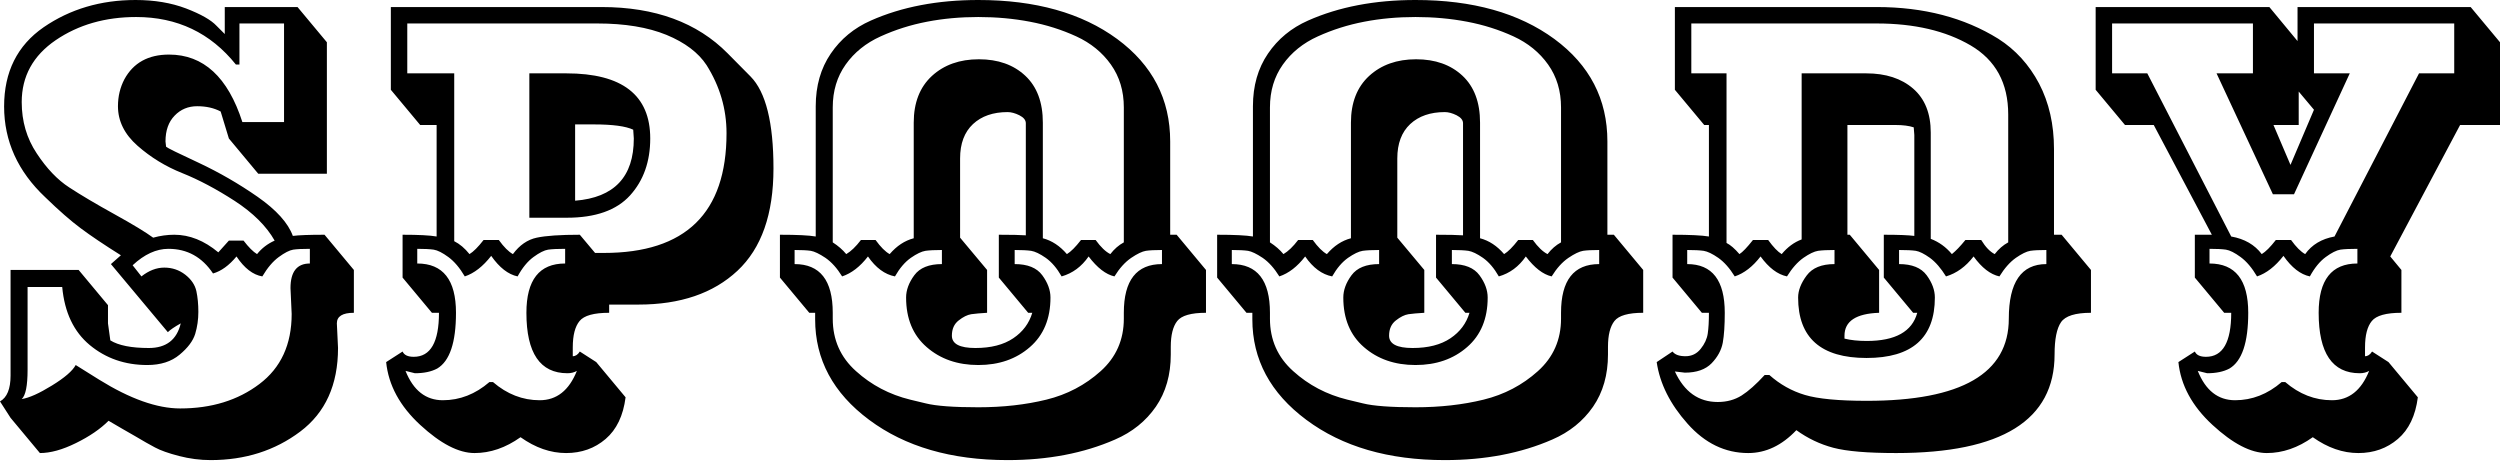
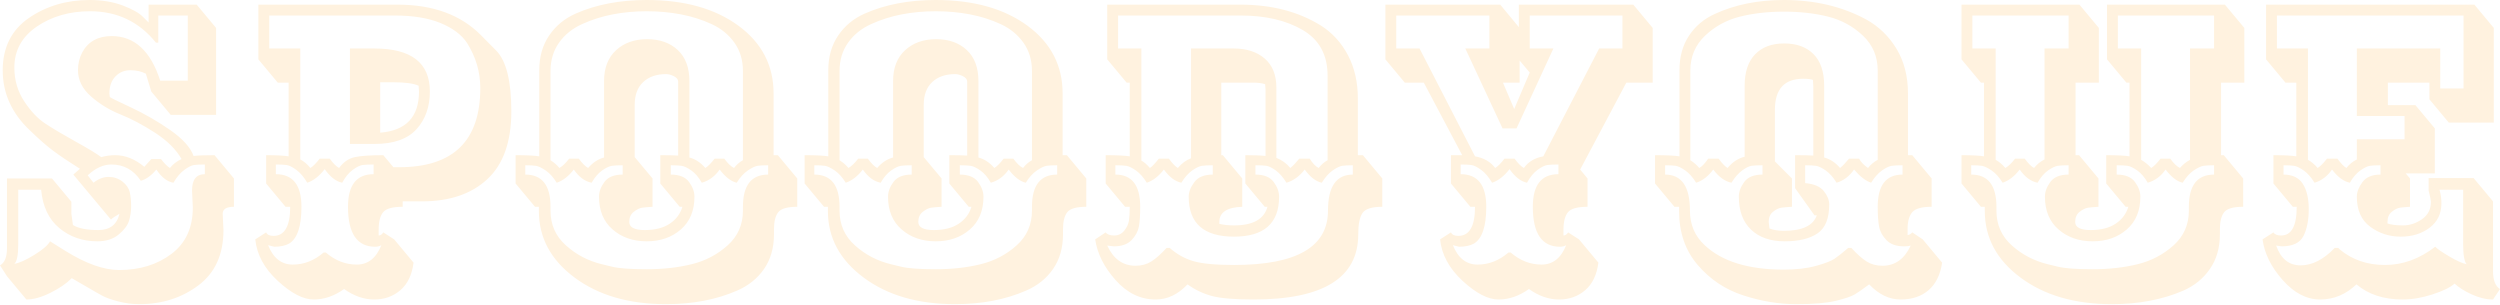
- <svg xmlns="http://www.w3.org/2000/svg" viewBox="0 11.6 213 39.2" data-asc="0.944" width="213" height="39.2">
+ <svg xmlns="http://www.w3.org/2000/svg" fill="#fff2df" viewBox="0 11.6 322.2 39.2" data-asc="0.944" width="322.2" height="39.2">
  <defs />
  <g>
    <g>
      <g transform="translate(0, 0)">
-         <path d="M28.70 39.15L28.80 41.25Q28.80 45.95 25.58 48.37Q22.35 50.80 17.95 50.80Q16.60 50.80 15.25 50.45Q13.90 50.10 13.20 49.72Q12.50 49.35 11.53 48.77Q10.55 48.20 10.45 48.15L9.25 47.45Q8.20 48.50 6.47 49.35Q4.75 50.20 3.40 50.20L0.90 47.20L0 45.80Q0.90 45.30 0.90 43.60L0.90 34.60L6.70 34.60L9.20 37.60L9.20 39.15L9.40 40.60Q10.45 41.25 12.68 41.25Q14.90 41.25 15.40 39.15Q14.60 39.60 14.30 39.90L9.45 34.10L10.30 33.35Q8.15 32.00 6.88 31.05Q5.60 30.10 3.85 28.40Q0.35 25.10 0.35 20.67Q0.35 16.25 3.72 13.92Q7.10 11.60 11.55 11.60Q13.95 11.60 15.85 12.32Q17.75 13.05 18.45 13.80L19.15 14.50L19.15 12.20L25.35 12.20L27.85 15.20L27.85 26.40L22.00 26.40L19.50 23.40L18.80 21.10Q17.95 20.65 16.80 20.65Q15.65 20.65 14.88 21.45Q14.10 22.25 14.10 23.65L14.15 24.10Q14.30 24.25 16.93 25.47Q19.55 26.70 21.95 28.37Q24.35 30.05 24.95 31.70Q25.70 31.60 27.65 31.60L30.15 34.60L30.15 38.25Q28.70 38.25 28.70 39.15M1.85 20.30Q1.85 22.75 3.13 24.67Q4.40 26.60 5.90 27.57Q7.40 28.55 9.75 29.85Q12.10 31.15 13.05 31.85Q13.95 31.60 14.85 31.60Q16.80 31.60 18.60 33.10L19.50 32.10L20.75 32.10Q21.40 32.95 21.90 33.25Q22.50 32.50 23.40 32.10Q22.35 30.25 20.00 28.72Q17.65 27.20 15.53 26.35Q13.40 25.50 11.72 24.02Q10.05 22.55 10.05 20.65Q10.05 19.40 10.60 18.35Q11.75 16.25 14.40 16.25Q18.80 16.25 20.65 22.00L24.20 22.00L24.20 13.60L20.40 13.60L20.40 17.10L20.10 17.10Q16.85 13.05 11.60 13.05Q7.65 13.05 4.75 15.02Q1.85 17.00 1.85 20.30M24.85 38.35L24.75 36.15Q24.75 34.05 26.40 34.05L26.40 32.80Q25.45 32.80 24.98 32.87Q24.50 32.95 23.75 33.50Q23.00 34.05 22.35 35.15Q21.15 34.95 20.15 33.45Q19.20 34.60 18.15 34.90Q16.75 32.80 14.35 32.80Q12.80 32.80 11.30 34.20L12.05 35.15Q13 34.40 14 34.40Q15.00 34.40 15.78 35.00Q16.55 35.60 16.73 36.40Q16.90 37.20 16.90 38.17Q16.90 39.15 16.63 40.05Q16.35 40.95 15.30 41.82Q14.25 42.70 12.55 42.70Q9.70 42.70 7.65 41.00Q5.60 39.30 5.30 36.05L2.35 36.05L2.35 43.10Q2.35 45.15 1.85 45.60Q2.80 45.45 4.42 44.45Q6.05 43.45 6.45 42.70Q7.15 43.15 8.45 43.95Q12.40 46.40 15.35 46.40Q19.35 46.40 22.10 44.32Q24.85 42.25 24.85 38.35ZM62.00 16.15Q62.00 16.15 63.95 18.12Q65.90 20.10 65.90 25.95Q65.90 31.80 62.83 34.67Q59.75 37.55 54.40 37.55L51.90 37.55L51.90 38.25Q49.95 38.25 49.38 38.95Q48.80 39.65 48.80 41.20L48.80 41.95Q49.15 41.95 49.40 41.55L50.80 42.45L53.30 45.45Q53.00 47.80 51.60 49.00Q50.20 50.20 48.23 50.20Q46.25 50.20 44.35 48.85Q42.45 50.20 40.43 50.20Q38.40 50.20 35.80 47.80Q33.20 45.40 32.90 42.45L34.30 41.55Q34.50 42.00 35.25 42.00Q37.40 42.00 37.40 38.25L36.80 38.25L34.30 35.25L34.30 31.60Q36.35 31.60 37.20 31.75L37.20 22.25L35.80 22.25L33.30 19.25L33.30 12.20L51.25 12.20Q58.10 12.20 62.00 16.15M40.00 33.25Q40.50 32.95 41.20 32.05L42.50 32.05Q43.15 32.95 43.70 33.25Q44.55 32.10 45.73 31.85Q46.90 31.60 49.40 31.60L50.70 33.15L51.45 33.15Q61.90 33.15 61.90 22.95Q61.90 19.85 60.20 17.15Q59.15 15.55 56.78 14.57Q54.40 13.60 50.90 13.60L34.70 13.60L34.70 17.85L38.70 17.85L38.70 32.15Q39.40 32.50 40.00 33.25M45.10 17.85L48.25 17.85Q55.40 17.85 55.40 23.40Q55.40 26.35 53.68 28.25Q51.95 30.15 48.30 30.15L45.10 30.15L45.10 17.85M42.00 44.15Q43.80 45.70 45.98 45.70Q48.15 45.70 49.15 43.20Q48.80 43.40 48.35 43.40Q44.85 43.40 44.85 38.25Q44.85 34.05 48.15 34.05L48.15 32.80Q47.20 32.80 46.70 32.87Q46.20 32.95 45.45 33.50Q44.70 34.05 44.10 35.15Q42.90 34.90 41.85 33.40Q40.80 34.75 39.60 35.15Q38.95 34.05 38.20 33.50Q37.45 32.95 36.95 32.87Q36.45 32.80 35.55 32.80L35.55 34.05Q38.85 34.05 38.85 38.25Q38.85 42.05 37.25 43.00Q36.50 43.40 35.35 43.40L34.55 43.20Q35.55 45.70 37.73 45.70Q39.90 45.70 41.70 44.15L42.00 44.15M50.60 22.20L49.00 22.20L49.00 28.70Q54.00 28.30 54.00 23.40L53.95 22.65Q53.00 22.20 50.60 22.20ZM85.85 50.80Q78.65 50.80 74.05 47.37Q69.45 43.95 69.45 38.80L69.45 38.25L68.95 38.25L66.45 35.25L66.45 31.60Q68.65 31.60 69.50 31.75L69.50 20.65Q69.50 18.05 70.78 16.17Q72.05 14.30 74.20 13.35Q78.15 11.60 83.35 11.60Q90.65 11.60 95.18 14.92Q99.70 18.25 99.70 23.65L99.70 31.60L100.25 31.60L102.75 34.60L102.75 38.25Q100.85 38.25 100.30 38.95Q99.75 39.65 99.75 41.15L99.75 41.80Q99.75 44.40 98.48 46.25Q97.20 48.10 95 49.05Q91 50.80 85.85 50.80M72.10 33.25Q72.70 32.90 73.35 32.05L74.60 32.05Q75.25 32.95 75.80 33.25Q76.70 32.20 77.85 31.90L77.85 22.05Q77.85 19.50 79.40 18.07Q80.95 16.65 83.40 16.65Q85.85 16.65 87.35 18.05Q88.85 19.45 88.85 22.05L88.85 31.90Q90 32.20 90.90 33.25Q91.40 32.95 92.10 32.05L93.35 32.05Q94 32.95 94.60 33.25Q95.10 32.60 95.75 32.25L95.75 20.75Q95.75 18.65 94.65 17.10Q93.55 15.55 91.70 14.70Q89.85 13.85 87.75 13.45Q85.65 13.05 83.35 13.05Q81.05 13.05 78.98 13.45Q76.90 13.85 75.03 14.70Q73.15 15.55 72.05 17.10Q70.95 18.65 70.95 20.75L70.95 32.25Q71.65 32.70 72.10 33.25M77.55 45.65Q77.55 45.65 78.88 45.97Q80.20 46.30 83.35 46.30Q86.50 46.30 89.15 45.65Q91.80 45.00 93.78 43.22Q95.75 41.45 95.75 38.75L95.75 38.25Q95.75 34.10 99 34.10L99 32.90Q98.10 32.90 97.63 32.97Q97.15 33.05 96.38 33.57Q95.60 34.10 94.95 35.15Q93.85 34.90 92.75 33.45Q91.85 34.75 90.45 35.15Q89.85 34.10 89.10 33.57Q88.35 33.05 87.85 32.97Q87.35 32.90 86.45 32.90L86.45 34.10Q88.10 34.10 88.80 35.05Q89.50 36.00 89.50 36.95Q89.50 39.65 87.75 41.17Q86 42.70 83.35 42.70Q80.70 42.70 78.95 41.17Q77.20 39.65 77.20 36.95Q77.20 36.00 77.90 35.05Q78.60 34.10 80.25 34.10L80.25 32.90Q79.35 32.90 78.85 32.97Q78.35 33.05 77.60 33.57Q76.85 34.10 76.25 35.15Q74.95 34.90 73.95 33.45Q72.95 34.75 71.75 35.15Q71.10 34.10 70.33 33.57Q69.55 33.05 69.08 32.97Q68.60 32.90 67.70 32.90L67.70 34.10Q70.95 34.10 70.95 38.25L70.95 38.75Q70.95 41.45 72.93 43.22Q74.90 45.00 77.55 45.65M81.80 25.10L81.80 31.85L84.10 34.60L84.10 38.25Q83.25 38.30 82.75 38.37Q82.25 38.45 81.68 38.90Q81.10 39.35 81.10 40.20Q81.10 41.25 83.10 41.25Q85.10 41.25 86.33 40.42Q87.55 39.60 87.95 38.25L87.60 38.25L85.10 35.25L85.10 31.60Q86.70 31.60 87.40 31.65L87.40 22.10Q87.40 21.70 86.85 21.42Q86.30 21.15 85.85 21.15Q84 21.15 82.90 22.17Q81.80 23.20 81.80 25.10ZM123.10 50.80Q115.90 50.80 111.30 47.37Q106.70 43.95 106.70 38.80L106.70 38.25L106.20 38.25L103.70 35.25L103.70 31.60Q105.90 31.60 106.75 31.75L106.75 20.65Q106.75 18.05 108.03 16.17Q109.30 14.30 111.45 13.35Q115.40 11.60 120.60 11.60Q127.90 11.60 132.43 14.92Q136.95 18.25 136.95 23.65L136.95 31.60L137.50 31.60L140 34.60L140 38.25Q138.10 38.25 137.55 38.95Q137 39.65 137 41.15L137 41.80Q137 44.40 135.73 46.25Q134.45 48.10 132.25 49.05Q128.25 50.80 123.10 50.80M109.35 33.25Q109.95 32.90 110.60 32.05L111.85 32.05Q112.50 32.95 113.05 33.25Q113.95 32.20 115.10 31.90L115.10 22.05Q115.10 19.50 116.65 18.07Q118.20 16.65 120.65 16.65Q123.10 16.65 124.60 18.05Q126.10 19.45 126.10 22.05L126.10 31.90Q127.25 32.20 128.15 33.25Q128.65 32.95 129.35 32.05L130.60 32.05Q131.25 32.95 131.85 33.25Q132.35 32.60 133 32.25L133 20.75Q133 18.65 131.90 17.10Q130.80 15.55 128.95 14.70Q127.10 13.85 125 13.45Q122.90 13.05 120.60 13.05Q118.30 13.05 116.23 13.45Q114.15 13.85 112.28 14.70Q110.40 15.55 109.30 17.10Q108.20 18.65 108.20 20.75L108.20 32.25Q108.90 32.70 109.35 33.25M114.80 45.65Q114.80 45.65 116.13 45.97Q117.45 46.30 120.60 46.30Q123.75 46.30 126.40 45.65Q129.05 45.00 131.03 43.22Q133 41.45 133 38.75L133 38.25Q133 34.10 136.25 34.10L136.25 32.90Q135.35 32.90 134.88 32.97Q134.40 33.05 133.63 33.57Q132.85 34.10 132.20 35.15Q131.10 34.90 130 33.45Q129.10 34.75 127.70 35.15Q127.10 34.10 126.35 33.57Q125.60 33.05 125.10 32.97Q124.60 32.90 123.70 32.90L123.70 34.10Q125.35 34.10 126.05 35.05Q126.75 36.00 126.75 36.95Q126.75 39.65 125 41.17Q123.25 42.70 120.60 42.70Q117.95 42.70 116.20 41.17Q114.45 39.65 114.45 36.95Q114.45 36.00 115.15 35.05Q115.85 34.10 117.50 34.10L117.50 32.90Q116.60 32.90 116.10 32.97Q115.60 33.05 114.85 33.57Q114.10 34.10 113.50 35.15Q112.20 34.90 111.20 33.45Q110.20 34.75 109 35.15Q108.35 34.10 107.58 33.57Q106.80 33.05 106.33 32.97Q105.85 32.90 104.95 32.90L104.95 34.10Q108.20 34.10 108.20 38.25L108.20 38.75Q108.20 41.45 110.18 43.22Q112.15 45.00 114.80 45.65M119.05 25.10L119.05 31.85L121.35 34.60L121.35 38.25Q120.50 38.30 120 38.37Q119.50 38.45 118.93 38.90Q118.35 39.35 118.35 40.20Q118.35 41.25 120.35 41.25Q122.35 41.25 123.58 40.42Q124.80 39.60 125.20 38.25L124.85 38.25L122.35 35.25L122.35 31.60Q123.95 31.60 124.65 31.65L124.65 22.10Q124.65 21.70 124.10 21.42Q123.55 21.15 123.10 21.15Q121.25 21.15 120.15 22.17Q119.05 23.20 119.05 25.10ZM175 24.30L175 31.60L175.65 31.60L178.15 34.60L178.15 38.25Q176.15 38.25 175.60 39.05Q175.05 39.85 175.05 41.80Q175.05 50.20 161.55 50.20Q157.90 50.20 156.20 49.75Q154.50 49.30 153.05 48.25Q151.20 50.20 148.95 50.20Q146 50.20 143.78 47.70Q141.55 45.20 141.15 42.45L142.50 41.55Q142.80 41.95 143.60 41.95Q144.40 41.95 144.90 41.32Q145.40 40.70 145.50 40.02Q145.60 39.35 145.60 38.25L145 38.25L142.50 35.25L142.50 31.60Q144.70 31.60 145.60 31.75L145.60 22.25L145.20 22.25L142.70 19.25L142.70 12.20L159.90 12.20Q165.90 12.20 170.25 14.90Q172.45 16.30 173.73 18.72Q175 21.15 175 24.30M166.30 33.25Q166.80 32.85 167.45 32.05L168.80 32.05Q169.35 32.95 169.95 33.25Q170.45 32.60 171.10 32.25L171.10 21.35Q171.10 17.35 167.90 15.47Q164.70 13.60 159.90 13.60L144.10 13.60L144.10 17.85L147.10 17.85L147.10 32.30Q147.60 32.55 148.20 33.25Q148.60 33.00 149.35 32.05L150.65 32.05Q151.30 32.95 151.80 33.25Q152.55 32.35 153.50 32.00L153.50 17.85L159 17.85Q161.50 17.85 163 19.15Q164.50 20.45 164.50 22.90L164.50 31.95Q165.55 32.35 166.30 33.25M164.85 36.95Q164.85 42.10 159.03 42.10Q153.20 42.10 153.20 36.95Q153.20 36.05 153.93 35.07Q154.65 34.10 156.30 34.10L156.30 32.90Q155.40 32.90 154.90 32.97Q154.40 33.05 153.65 33.57Q152.90 34.10 152.25 35.15Q151.05 34.90 150 33.45Q149 34.75 147.80 35.15Q147.15 34.10 146.40 33.57Q145.65 33.05 145.15 32.97Q144.65 32.90 143.75 32.90L143.75 34.10Q146.95 34.10 146.95 38.25Q146.95 39.85 146.78 40.80Q146.60 41.75 145.83 42.55Q145.05 43.35 143.55 43.35L142.70 43.25Q143.90 45.85 146.35 45.85Q147.50 45.85 148.38 45.30Q149.25 44.75 150.35 43.55L150.75 43.55Q152.10 44.75 153.78 45.25Q155.45 45.75 159.05 45.75Q171.15 45.75 171.15 38.75Q171.15 34.10 174.35 34.10L174.35 32.90Q173.45 32.90 172.98 32.97Q172.50 33.05 171.75 33.57Q171 34.10 170.35 35.15Q169.20 34.90 168.15 33.45Q167.15 34.75 165.80 35.15Q165.15 34.10 164.43 33.57Q163.70 33.05 163.23 32.97Q162.75 32.90 161.80 32.90L161.80 34.10Q163.45 34.10 164.15 35.05Q164.85 36.00 164.85 36.95M160.50 31.60Q162.35 31.60 163.10 31.70L163.10 23.10L163.05 22.45Q162.45 22.25 161.50 22.25L157.40 22.25L157.40 31.60L157.60 31.60L160.10 34.60L160.10 38.25Q157.15 38.35 157.15 40.20L157.15 40.45Q157.95 40.65 159.05 40.65Q162.70 40.65 163.35 38.25L163 38.25L160.50 35.25L160.50 31.60ZM187 31.60L188.45 31.60L183.50 22.25L181.05 22.25L178.55 19.25L178.55 12.20L193.35 12.20L195.75 15.10L195.75 12.20L210.50 12.20L213 15.20L213 22.25L209.60 22.25L203.65 33.45L204.60 34.60L204.60 38.25Q202.65 38.25 202.08 38.95Q201.50 39.65 201.50 41.20L201.50 41.95Q201.85 41.95 202.10 41.55L203.50 42.45L206 45.45Q205.70 47.80 204.30 49.00Q202.90 50.20 200.93 50.20Q198.95 50.20 197.05 48.85Q195.15 50.20 193.13 50.20Q191.10 50.20 188.50 47.80Q185.90 45.40 185.60 42.45L187 41.55Q187.20 42.00 187.95 42.00Q190.10 42.00 190.10 38.25L189.50 38.25L187 35.25L187 31.60M192.70 33.25Q193.20 32.95 193.90 32.05L195.20 32.05Q195.85 32.95 196.40 33.25Q197.25 32.05 198.90 31.75L206.10 17.85L209.10 17.85L209.10 13.60L197.15 13.60L197.15 17.85L200.20 17.85L195.45 28.15L193.65 28.15L188.85 17.85L191.95 17.85L191.95 13.60L179.95 13.60L179.95 17.85L182.95 17.85L190.10 31.75Q191.80 32.05 192.70 33.25M194.70 44.15Q196.50 45.70 198.68 45.70Q200.85 45.70 201.85 43.20Q201.50 43.40 201.05 43.40Q197.55 43.40 197.55 38.25Q197.55 34.05 200.85 34.05L200.85 32.80Q199.90 32.80 199.40 32.87Q198.90 32.95 198.15 33.50Q197.40 34.05 196.80 35.15Q195.60 34.90 194.55 33.40Q193.50 34.75 192.30 35.15Q191.65 34.05 190.90 33.50Q190.15 32.95 189.65 32.87Q189.15 32.80 188.25 32.80L188.25 34.05Q191.55 34.05 191.55 38.25Q191.55 42.05 189.95 43.00Q189.20 43.40 188.05 43.40L187.25 43.20Q188.25 45.70 190.43 45.70Q192.60 45.70 194.40 44.15L194.70 44.15M195.85 22.25L193.70 22.25L195.15 25.65L197.15 20.95L195.85 19.40L195.85 22.25Z" />
+         <path d="M28.70 39.15L28.80 41.25Q28.80 45.95 25.58 48.37Q22.35 50.80 17.95 50.80Q16.60 50.80 15.25 50.45Q13.90 50.10 13.20 49.72Q12.50 49.35 11.53 48.77Q10.55 48.20 10.45 48.15L9.25 47.45Q8.20 48.50 6.47 49.35Q4.75 50.20 3.40 50.20L0.90 47.20L0 45.80Q0.90 45.30 0.90 43.60L0.90 34.60L6.70 34.60L9.20 37.60L9.20 39.15L9.40 40.60Q10.45 41.25 12.68 41.25Q14.90 41.25 15.40 39.15Q14.60 39.60 14.30 39.90L9.45 34.10L10.30 33.35Q8.15 32.00 6.88 31.05Q5.60 30.10 3.85 28.40Q0.35 25.10 0.35 20.67Q0.35 16.25 3.72 13.92Q7.10 11.60 11.55 11.60Q13.95 11.60 15.85 12.32Q17.75 13.05 18.45 13.80L19.15 14.50L19.15 12.20L25.35 12.20L27.85 15.20L27.85 26.40L22.00 26.40L19.50 23.40L18.80 21.10Q17.95 20.65 16.80 20.65Q15.65 20.65 14.88 21.45Q14.10 22.25 14.10 23.65L14.15 24.10Q14.30 24.25 16.93 25.47Q19.55 26.70 21.95 28.37Q24.35 30.05 24.95 31.70Q25.70 31.60 27.65 31.60L30.15 34.60L30.15 38.25Q28.70 38.25 28.70 39.15M1.85 20.30Q1.85 22.75 3.13 24.67Q4.40 26.60 5.90 27.57Q7.40 28.55 9.75 29.85Q12.10 31.15 13.05 31.85Q13.95 31.60 14.85 31.60Q16.80 31.60 18.60 33.10L19.50 32.10L20.75 32.10Q21.40 32.95 21.90 33.25Q22.50 32.50 23.40 32.10Q22.35 30.25 20.00 28.72Q17.65 27.20 15.53 26.35Q13.40 25.50 11.72 24.02Q10.05 22.55 10.05 20.65Q10.05 19.40 10.60 18.35Q11.75 16.25 14.40 16.25Q18.80 16.25 20.65 22.00L24.20 22.00L24.20 13.60L20.40 13.60L20.40 17.10L20.10 17.10Q16.85 13.05 11.60 13.05Q7.65 13.05 4.75 15.02Q1.85 17.00 1.85 20.30M24.85 38.35L24.75 36.15Q24.75 34.05 26.40 34.05L26.40 32.80Q25.45 32.80 24.98 32.87Q24.50 32.95 23.75 33.50Q23.00 34.05 22.35 35.15Q21.15 34.95 20.15 33.45Q19.20 34.60 18.15 34.90Q16.75 32.80 14.35 32.80Q12.80 32.80 11.30 34.20L12.05 35.15Q13 34.40 14 34.40Q15.00 34.40 15.78 35.00Q16.55 35.60 16.73 36.40Q16.90 37.20 16.90 38.17Q16.90 39.15 16.63 40.05Q16.35 40.95 15.30 41.82Q14.25 42.70 12.55 42.70Q9.70 42.70 7.65 41.00Q5.60 39.30 5.30 36.05L2.35 36.05L2.35 43.10Q2.35 45.15 1.85 45.60Q2.80 45.45 4.42 44.45Q6.05 43.45 6.45 42.70Q7.15 43.15 8.45 43.95Q12.40 46.40 15.35 46.40Q19.35 46.40 22.10 44.32Q24.85 42.25 24.85 38.35ZM62.00 16.15Q62.00 16.15 63.95 18.12Q65.90 20.10 65.90 25.95Q65.90 31.80 62.83 34.67Q59.75 37.55 54.40 37.55L51.90 37.55L51.90 38.25Q49.95 38.25 49.38 38.95Q48.80 39.65 48.80 41.20L48.80 41.95Q49.15 41.95 49.40 41.55L50.80 42.45L53.30 45.45Q53.00 47.80 51.60 49.00Q50.20 50.20 48.23 50.20Q46.25 50.20 44.35 48.85Q42.45 50.20 40.43 50.20Q38.40 50.20 35.80 47.80Q33.20 45.40 32.90 42.45L34.30 41.55Q34.50 42.00 35.25 42.00Q37.40 42.00 37.40 38.25L36.80 38.25L34.30 35.25L34.30 31.60Q36.35 31.60 37.20 31.75L37.20 22.25L35.80 22.25L33.30 19.25L33.30 12.20L51.25 12.20Q58.10 12.20 62.00 16.15M40.00 33.25Q40.50 32.95 41.20 32.05L42.50 32.05Q43.15 32.95 43.70 33.25Q44.55 32.10 45.73 31.85Q46.90 31.60 49.40 31.60L50.70 33.15L51.45 33.15Q61.90 33.15 61.90 22.95Q61.90 19.85 60.20 17.15Q59.15 15.55 56.78 14.57Q54.40 13.60 50.90 13.60L34.70 13.60L34.70 17.85L38.70 17.85L38.70 32.15Q39.40 32.50 40.00 33.25M45.10 17.85L48.25 17.85Q55.40 17.85 55.40 23.40Q55.40 26.35 53.68 28.25Q51.95 30.15 48.30 30.15L45.10 30.15L45.10 17.85M42.00 44.15Q43.80 45.70 45.98 45.70Q48.15 45.70 49.15 43.20Q48.80 43.40 48.35 43.40Q44.85 43.40 44.85 38.25Q44.85 34.05 48.15 34.05L48.15 32.80Q47.20 32.80 46.70 32.87Q46.20 32.95 45.45 33.50Q44.70 34.05 44.10 35.15Q42.90 34.90 41.85 33.40Q40.80 34.75 39.60 35.15Q38.95 34.05 38.20 33.50Q37.45 32.95 36.95 32.87Q36.45 32.80 35.55 32.80L35.55 34.05Q38.85 34.05 38.85 38.25Q38.85 42.05 37.25 43.00Q36.50 43.40 35.35 43.40L34.55 43.20Q35.55 45.70 37.73 45.70Q39.90 45.70 41.70 44.15L42.00 44.15M50.60 22.20L49.00 22.20L49.00 28.70Q54.00 28.30 54.00 23.40L53.95 22.65Q53.00 22.20 50.60 22.20ZM85.85 50.80Q78.65 50.80 74.05 47.37Q69.45 43.95 69.45 38.80L69.45 38.25L68.95 38.25L66.45 35.25L66.45 31.60Q68.65 31.60 69.50 31.75L69.50 20.65Q69.50 18.05 70.78 16.17Q72.05 14.30 74.20 13.35Q78.15 11.60 83.35 11.60Q90.65 11.60 95.18 14.92Q99.70 18.25 99.70 23.65L99.70 31.60L100.25 31.60L102.75 34.60L102.75 38.25Q100.85 38.25 100.30 38.95Q99.75 39.65 99.75 41.15L99.75 41.80Q99.75 44.40 98.48 46.25Q97.20 48.10 95 49.05Q91 50.80 85.85 50.80M72.10 33.25Q72.70 32.90 73.35 32.05L74.60 32.05Q75.25 32.95 75.80 33.25Q76.70 32.20 77.85 31.90L77.85 22.05Q77.85 19.50 79.40 18.07Q80.95 16.65 83.40 16.65Q85.85 16.65 87.35 18.05Q88.85 19.45 88.85 22.05L88.85 31.90Q90 32.20 90.90 33.25Q91.40 32.95 92.10 32.05L93.35 32.05Q94 32.95 94.60 33.25Q95.10 32.60 95.75 32.25L95.75 20.75Q95.75 18.65 94.65 17.10Q93.55 15.55 91.70 14.70Q89.85 13.85 87.75 13.45Q85.65 13.05 83.35 13.05Q81.05 13.05 78.98 13.45Q76.90 13.85 75.03 14.70Q73.15 15.55 72.05 17.10Q70.95 18.65 70.95 20.75L70.95 32.25Q71.65 32.70 72.10 33.25M77.55 45.65Q77.55 45.65 78.88 45.97Q80.20 46.30 83.35 46.30Q86.50 46.30 89.15 45.65Q91.80 45.00 93.78 43.22Q95.75 41.45 95.75 38.75L95.75 38.25Q95.75 34.10 99 34.10L99 32.90Q98.10 32.90 97.63 32.97Q97.15 33.05 96.38 33.57Q95.60 34.10 94.95 35.15Q93.85 34.90 92.75 33.45Q91.85 34.75 90.45 35.15Q89.85 34.10 89.10 33.57Q88.35 33.05 87.85 32.97Q87.35 32.90 86.45 32.90L86.45 34.10Q88.10 34.10 88.80 35.05Q89.50 36.00 89.50 36.95Q89.50 39.65 87.75 41.17Q86 42.70 83.35 42.70Q80.70 42.70 78.95 41.17Q77.20 39.65 77.20 36.95Q77.20 36.00 77.90 35.05Q78.60 34.10 80.25 34.10L80.25 32.90Q79.35 32.90 78.85 32.97Q78.35 33.05 77.60 33.57Q76.85 34.10 76.25 35.15Q74.95 34.90 73.95 33.45Q72.95 34.75 71.75 35.15Q71.10 34.10 70.33 33.57Q69.55 33.05 69.08 32.97Q68.60 32.90 67.70 32.90L67.70 34.10Q70.95 34.10 70.95 38.25L70.95 38.75Q70.95 41.45 72.93 43.22Q74.90 45.00 77.55 45.65M81.80 25.10L81.80 31.85L84.10 34.60L84.10 38.25Q83.25 38.30 82.75 38.37Q82.25 38.45 81.68 38.90Q81.10 39.35 81.10 40.20Q81.10 41.25 83.10 41.25Q85.10 41.25 86.33 40.42Q87.55 39.60 87.95 38.25L87.60 38.25L85.10 35.25L85.10 31.60Q86.70 31.60 87.40 31.65L87.40 22.10Q87.40 21.70 86.85 21.42Q86.30 21.15 85.85 21.15Q84 21.15 82.90 22.17Q81.80 23.20 81.80 25.10ZM123.10 50.80Q115.90 50.80 111.30 47.37Q106.70 43.95 106.70 38.80L106.70 38.25L106.20 38.25L103.70 35.25L103.70 31.60Q105.90 31.60 106.75 31.75L106.75 20.65Q106.75 18.05 108.03 16.17Q109.30 14.30 111.45 13.35Q115.40 11.60 120.60 11.60Q127.90 11.60 132.43 14.92Q136.95 18.25 136.95 23.65L136.95 31.60L137.50 31.60L140 34.60L140 38.25Q138.10 38.25 137.55 38.95Q137 39.65 137 41.15L137 41.80Q137 44.40 135.73 46.25Q134.45 48.10 132.25 49.05Q128.25 50.80 123.10 50.80M109.35 33.25Q109.95 32.90 110.60 32.05L111.85 32.05Q112.50 32.95 113.05 33.25Q113.95 32.20 115.10 31.90L115.10 22.05Q115.10 19.50 116.65 18.07Q118.20 16.65 120.65 16.65Q123.10 16.65 124.60 18.05Q126.10 19.45 126.10 22.05L126.10 31.90Q127.25 32.20 128.15 33.25Q128.65 32.95 129.35 32.05L130.60 32.05Q131.25 32.95 131.85 33.25Q132.35 32.60 133 32.25L133 20.75Q133 18.65 131.90 17.10Q130.80 15.55 128.95 14.70Q127.10 13.85 125 13.45Q122.90 13.05 120.60 13.05Q118.30 13.05 116.23 13.45Q114.15 13.85 112.28 14.70Q110.40 15.55 109.30 17.10Q108.20 18.65 108.20 20.75L108.20 32.25Q108.90 32.70 109.35 33.25M114.80 45.65Q114.80 45.65 116.13 45.97Q117.45 46.30 120.60 46.30Q123.75 46.30 126.40 45.65Q129.05 45.00 131.03 43.22Q133 41.45 133 38.75L133 38.25Q133 34.10 136.25 34.10L136.25 32.90Q135.35 32.90 134.88 32.97Q134.40 33.05 133.63 33.57Q132.85 34.10 132.20 35.15Q131.10 34.90 130 33.45Q129.10 34.75 127.70 35.15Q127.10 34.10 126.35 33.57Q125.60 33.05 125.10 32.97Q124.60 32.90 123.70 32.90L123.70 34.10Q125.35 34.10 126.05 35.05Q126.75 36.00 126.75 36.95Q126.75 39.65 125 41.17Q123.25 42.70 120.60 42.70Q117.95 42.70 116.20 41.17Q114.45 39.65 114.45 36.95Q114.45 36.00 115.15 35.05Q115.85 34.10 117.50 34.10L117.50 32.90Q116.60 32.90 116.10 32.97Q115.60 33.05 114.85 33.57Q114.10 34.10 113.50 35.15Q112.20 34.90 111.20 33.45Q110.20 34.75 109 35.15Q108.35 34.10 107.58 33.57Q106.80 33.05 106.33 32.97Q105.85 32.90 104.95 32.90L104.95 34.10Q108.20 34.10 108.20 38.25L108.20 38.75Q108.20 41.45 110.18 43.22Q112.15 45.00 114.80 45.65M119.05 25.10L119.05 31.85L121.35 34.60L121.35 38.25Q120.50 38.30 120 38.37Q119.50 38.45 118.93 38.90Q118.35 39.35 118.35 40.20Q118.35 41.25 120.35 41.25Q122.35 41.25 123.58 40.42Q124.80 39.60 125.20 38.25L124.85 38.25L122.35 35.25L122.35 31.60Q123.95 31.60 124.65 31.65L124.65 22.10Q124.65 21.70 124.10 21.42Q123.55 21.15 123.10 21.15Q121.25 21.15 120.15 22.17Q119.05 23.20 119.05 25.10ZM175 24.30L175 31.60L175.65 31.60L178.15 34.60L178.15 38.25Q176.15 38.25 175.60 39.05Q175.05 39.85 175.05 41.80Q175.05 50.20 161.55 50.20Q157.90 50.20 156.20 49.75Q154.50 49.30 153.05 48.25Q151.20 50.20 148.95 50.20Q146 50.20 143.78 47.70Q141.55 45.20 141.15 42.45L142.50 41.55Q142.80 41.95 143.60 41.95Q144.40 41.95 144.90 41.32Q145.40 40.70 145.50 40.02Q145.60 39.35 145.60 38.25L145 38.25L142.50 35.25L142.50 31.60Q144.70 31.60 145.60 31.75L145.60 22.25L145.20 22.25L142.70 19.25L142.70 12.20L159.90 12.20Q165.90 12.20 170.25 14.90Q172.45 16.30 173.73 18.72Q175 21.15 175 24.30M166.30 33.25Q166.80 32.85 167.45 32.05L168.80 32.05Q169.35 32.95 169.95 33.25Q170.45 32.60 171.10 32.25L171.10 21.35Q171.10 17.35 167.90 15.47Q164.70 13.60 159.90 13.60L144.10 13.60L144.10 17.85L147.10 17.85L147.10 32.30Q147.60 32.55 148.20 33.25Q148.60 33.00 149.35 32.05L150.65 32.05Q151.30 32.95 151.80 33.25Q152.55 32.35 153.50 32.00L153.50 17.85L159 17.85Q161.50 17.85 163 19.15Q164.50 20.45 164.50 22.90L164.50 31.95Q165.55 32.35 166.30 33.25M164.85 36.95Q164.85 42.10 159.03 42.10Q153.20 42.10 153.20 36.95Q153.20 36.05 153.93 35.07Q154.65 34.10 156.30 34.10L156.30 32.90Q155.40 32.90 154.90 32.97Q154.40 33.05 153.65 33.57Q152.90 34.10 152.25 35.15Q151.05 34.90 150 33.45Q149 34.75 147.80 35.15Q147.15 34.10 146.40 33.57Q145.65 33.05 145.15 32.97Q144.65 32.90 143.75 32.90L143.75 34.10Q146.95 34.10 146.95 38.25Q146.95 39.85 146.78 40.80Q146.60 41.75 145.83 42.55Q145.05 43.35 143.55 43.35L142.70 43.25Q143.90 45.85 146.35 45.85Q147.50 45.85 148.38 45.30Q149.25 44.75 150.35 43.55L150.75 43.55Q152.10 44.75 153.78 45.25Q155.45 45.75 159.05 45.75Q171.15 45.75 171.15 38.75Q171.15 34.10 174.35 34.10L174.35 32.90Q173.45 32.90 172.98 32.97Q172.50 33.05 171.75 33.57Q171 34.10 170.35 35.15Q169.20 34.90 168.15 33.45Q167.15 34.75 165.80 35.15Q165.15 34.10 164.43 33.57Q163.70 33.05 163.23 32.97Q162.75 32.90 161.80 32.90L161.80 34.10Q163.45 34.10 164.15 35.05Q164.85 36.00 164.85 36.95M160.50 31.60Q162.35 31.60 163.10 31.70L163.10 23.10L163.05 22.45Q162.45 22.25 161.50 22.25L157.40 22.25L157.40 31.60L157.60 31.60L160.10 34.60L160.10 38.25Q157.15 38.35 157.15 40.20L157.15 40.45Q157.95 40.65 159.05 40.65Q162.70 40.65 163.35 38.25L163 38.25L160.50 35.25L160.50 31.60ZM187 31.60L188.45 31.60L183.50 22.25L181.05 22.25L178.55 19.25L178.55 12.20L193.35 12.20L195.75 15.10L195.75 12.20L210.50 12.20L213 15.20L213 22.25L209.60 22.25L203.65 33.45L204.60 34.60L204.60 38.25Q202.65 38.25 202.08 38.95Q201.50 39.65 201.50 41.20L201.50 41.95Q201.85 41.95 202.10 41.55L203.50 42.45L206 45.45Q205.70 47.80 204.30 49.00Q202.90 50.20 200.93 50.20Q198.95 50.20 197.05 48.85Q195.15 50.20 193.13 50.20Q191.10 50.20 188.50 47.80Q185.90 45.40 185.60 42.45L187 41.55Q187.20 42.00 187.95 42.00Q190.10 42.00 190.10 38.25L189.50 38.25L187 35.25L187 31.60M192.70 33.25Q193.20 32.95 193.90 32.05L195.20 32.05Q195.85 32.95 196.40 33.25Q197.25 32.05 198.90 31.75L206.10 17.85L209.10 17.85L209.10 13.60L197.15 13.60L197.15 17.85L200.20 17.85L195.45 28.15L193.65 28.15L188.85 17.85L191.95 17.85L191.95 13.60L179.95 13.60L179.95 17.85L182.95 17.85L190.10 31.75Q191.80 32.05 192.70 33.25M194.70 44.15Q196.50 45.70 198.68 45.70Q200.85 45.70 201.85 43.20Q201.50 43.40 201.05 43.40Q197.55 43.40 197.55 38.25Q197.55 34.05 200.85 34.05L200.85 32.80Q199.90 32.80 199.40 32.87Q198.90 32.95 198.15 33.50Q197.40 34.05 196.80 35.15Q195.60 34.90 194.55 33.40Q193.50 34.75 192.30 35.15Q191.65 34.05 190.90 33.50Q190.15 32.95 189.65 32.87Q189.15 32.80 188.25 32.80L188.25 34.05Q191.55 34.05 191.55 38.25Q191.55 42.05 189.95 43.00Q189.20 43.40 188.05 43.40L187.25 43.20Q188.25 45.70 190.43 45.70Q192.60 45.70 194.40 44.15L194.70 44.15M195.85 22.25L193.70 22.25L195.15 25.65L197.15 20.95L195.85 19.40L195.85 22.25ZM245.90 23.65L245.90 31.60L246.45 31.60L248.95 34.60L248.95 38.25Q247.05 38.25 246.45 38.95Q245.85 39.65 245.85 41.10L245.85 41.90Q246.20 41.85 246.45 41.55L247.80 42.45L250.30 45.45Q249.95 47.80 248.55 49.00Q247.15 50.20 244.95 50.20Q242.75 50.20 240.90 48.25Q239.70 49.15 239.03 49.55Q238.35 49.95 236.60 50.37Q234.85 50.80 231.50 50.80Q228.15 50.80 224.68 49.67Q221.20 48.55 218.80 45.75Q216.40 42.95 216.40 38.80L216.40 38.25L215.80 38.25L213.30 35.25L213.30 31.60Q215.55 31.60 216.45 31.75L216.45 20.65Q216.45 18.05 217.68 16.20Q218.90 14.35 221 13.40Q224.90 11.60 229.90 11.60Q235.85 11.60 240.50 14.10Q242.95 15.45 244.43 17.90Q245.90 20.35 245.90 23.65M237.15 33.25Q237.65 32.85 238.30 32.05L239.60 32.05Q239.95 32.70 240.75 33.25Q241.25 32.60 242 32.20L242 20.70Q242 18.00 240.10 16.20Q238.20 14.40 235.63 13.75Q233.05 13.10 229.93 13.10Q226.80 13.10 224.22 13.75Q221.65 14.40 219.75 16.20Q217.85 18.00 217.85 20.70L217.85 32.25Q218.55 32.70 219 33.25Q219.50 33.00 220.15 32.05L221.50 32.05Q222.15 32.95 222.65 33.25Q223.60 32.10 224.85 31.80L224.85 22.65Q224.85 20.00 226.20 18.60Q227.55 17.20 229.95 17.20Q232.35 17.20 233.72 18.57Q235.10 19.95 235.10 22.65L235.10 31.90Q236.25 32.20 237.15 33.25M232.65 32.90L232.65 35.20Q234.35 35.35 235.05 36.22Q235.75 37.10 235.75 37.95Q235.75 40.65 234.25 41.67Q232.75 42.70 230 42.70Q227.25 42.70 225.68 41.20Q224.10 39.70 224.10 36.95Q224.10 36.00 224.80 35.05Q225.50 34.10 227.15 34.10L227.15 32.90Q226.20 32.90 225.72 32.97Q225.25 33.05 224.53 33.57Q223.80 34.10 223.15 35.15Q221.90 34.90 220.80 33.45Q219.85 34.75 218.60 35.15Q217.95 34.10 217.20 33.57Q216.45 33.05 215.97 32.97Q215.50 32.90 214.60 32.90L214.60 34.10Q217.80 34.10 217.80 38.75Q217.80 41.45 219.70 43.20Q223.05 46.35 229.90 46.35Q232.30 46.35 234.03 45.87Q235.75 45.40 236.43 44.95Q237.10 44.50 238.20 43.55L238.60 43.55Q239.70 44.75 240.57 45.30Q241.45 45.85 242.60 45.85Q245.05 45.85 246.25 43.25Q245.95 43.35 245.40 43.35Q243.90 43.35 243.13 42.55Q242.35 41.75 242.18 40.80Q242 39.85 242 38.25Q242 34.10 245.20 34.10L245.20 32.90Q244.30 32.90 243.80 32.97Q243.30 33.05 242.55 33.57Q241.80 34.10 241.15 35.15Q240.10 34.80 238.95 33.45Q238.05 34.75 236.70 35.15Q236.05 34.10 235.30 33.57Q234.55 33.05 234.05 32.97Q233.55 32.90 232.65 32.90M228.75 25.75L228.75 32.40L230.95 34.60L230.95 38.25Q230.10 38.30 229.57 38.37Q229.05 38.45 228.50 38.90Q227.95 39.35 227.95 40.20L228.05 41.05Q228.85 41.35 229.90 41.35Q233.45 41.35 234.15 39.35L233.85 39.35L231.35 35.85L231.35 31.60Q233 31.60 233.70 31.65L233.70 22.75L233.65 21.90Q233.30 21.75 232.40 21.75Q228.75 21.75 228.75 25.75ZM289.25 22.25L286.25 22.25L286.25 31.60L286.60 31.60L289.10 34.60L289.10 38.25Q287.20 38.25 286.65 38.95Q286.10 39.65 286.10 41.15L286.10 41.80Q286.10 44.40 284.82 46.25Q283.55 48.10 281.40 49.05Q277.35 50.80 272.20 50.80Q265 50.80 260.40 47.37Q255.80 43.95 255.80 38.80L255.80 38.25L255.30 38.25L252.80 35.25L252.80 31.60Q254.85 31.60 255.70 31.75L255.70 22.25L255.30 22.25L252.80 19.25L252.80 12.20L268 12.20L270.50 15.20L270.50 22.25L267.50 22.25L267.50 31.60L267.95 31.60L270.45 34.60L270.45 38.25Q269.60 38.30 269.10 38.37Q268.60 38.45 268.02 38.90Q267.45 39.35 267.45 40.20Q267.45 41.25 269.45 41.25Q271.45 41.25 272.68 40.42Q273.90 39.60 274.30 38.25L273.95 38.25L271.45 35.25L271.45 31.60Q273.60 31.60 274.45 31.75L274.45 22.25L274.05 22.25L271.55 19.25L271.55 12.20L286.75 12.20L289.25 15.20L289.25 22.25M263.90 45.65Q263.90 45.65 265.22 45.97Q266.55 46.30 269.70 46.30Q272.85 46.30 275.50 45.65Q278.15 45.00 280.13 43.22Q282.10 41.45 282.10 38.75L282.10 38.25Q282.10 34.10 285.35 34.10L285.35 32.90Q284.45 32.90 283.97 32.97Q283.50 33.05 282.72 33.57Q281.95 34.10 281.30 35.15Q280.20 34.90 279.10 33.45Q278.20 34.75 276.80 35.15Q276.20 34.10 275.45 33.57Q274.70 33.05 274.20 32.97Q273.70 32.90 272.80 32.90L272.80 34.10Q274.45 34.10 275.15 35.05Q275.85 36.00 275.85 36.95Q275.85 39.65 274.10 41.17Q272.35 42.70 269.70 42.70Q267.05 42.70 265.30 41.17Q263.55 39.65 263.55 36.95Q263.55 36.00 264.25 35.05Q264.95 34.10 266.60 34.10L266.60 32.90Q265.70 32.90 265.20 32.97Q264.70 33.05 263.95 33.57Q263.20 34.10 262.60 35.15Q261.30 34.90 260.30 33.45Q259.30 34.75 258.10 35.15Q257.45 34.10 256.68 33.57Q255.90 33.05 255.42 32.97Q254.95 32.90 254.05 32.90L254.05 34.10Q257.30 34.10 257.30 38.25L257.30 38.75Q257.30 41.45 259.27 43.22Q261.25 45.00 263.90 45.65M277.25 33.25Q277.75 32.95 278.45 32.05L279.70 32.05Q280.35 32.95 280.95 33.25Q281.50 32.60 282.25 32.20L282.25 17.85L285.35 17.85L285.35 13.60L272.95 13.60L272.95 17.85L275.95 17.85L275.95 32.20Q276.65 32.60 277.25 33.25M258.45 33.25Q259.05 32.90 259.70 32.05L260.95 32.05Q261.60 32.95 262.15 33.25Q262.70 32.55 263.50 32.15L263.50 17.85L266.60 17.85L266.60 13.60L254.20 13.60L254.20 17.85L257.20 17.85L257.20 32.20Q257.85 32.55 258.45 33.25ZM321.30 46.55Q321.30 48.30 322.20 48.85L321.30 50.20Q320 50.20 318.57 49.55Q317.15 48.90 316.35 48.15Q315.50 48.90 313.47 49.55Q311.45 50.20 309.65 50.20Q306 50.20 303.70 48.25Q301.65 50.20 299.02 50.20Q296.40 50.20 294.17 47.67Q291.95 45.15 291.60 42.45L293 41.55Q293.25 41.95 294 41.95Q296 41.95 296 38.25L295.50 38.25L293 35.25L293 31.60Q295.10 31.60 295.95 31.75L295.95 22.25L294.55 22.25L292.05 19.25L292.05 12.20L318.90 12.20L321.40 15.20L321.40 27.40L315.60 27.40L313.10 24.40L313.10 22.25L307.75 22.25L307.75 25.15L311.30 25.15L313.80 28.15L313.80 33.95L310.05 33.95L310.60 34.60L310.60 38.25Q309.80 38.30 309.30 38.37Q308.80 38.45 308.25 38.90Q307.70 39.35 307.70 40.20L307.70 40.40Q308.40 40.65 309.70 40.65Q311 40.65 312.15 39.85Q313.30 39.05 313.30 37.60Q313.30 37.35 313 36.15L313 34.55L318.80 34.55L321.30 37.55L321.30 46.55M298.70 33.25Q299.20 32.95 299.90 32.05L301.25 32.05Q301.90 32.95 302.40 33.25Q302.95 32.55 303.75 32.15L303.75 29.55L309.90 29.55L309.90 26.55L303.75 26.55L303.75 17.85L314.50 17.85L314.50 23.00L317.50 23.00L317.50 13.60L293.45 13.60L293.45 17.85L297.45 17.85L297.45 32.20Q298.10 32.55 298.70 33.25M314.65 37.80Q314.65 39.80 313.13 40.95Q311.60 42.10 309.40 42.10Q307.20 42.10 305.47 40.82Q303.75 39.55 303.75 36.95Q303.75 36.05 304.47 35.07Q305.20 34.10 306.80 34.10L306.80 32.90Q305.90 32.90 305.42 32.97Q304.95 33.05 304.20 33.57Q303.45 34.10 302.85 35.15Q301.65 34.90 300.55 33.45Q299.65 34.75 298.30 35.15Q297.65 34.10 296.90 33.57Q296.15 33.05 295.67 32.97Q295.20 32.90 294.30 32.90L294.30 34.10Q296 34.10 296.77 35.27Q297.55 36.45 297.55 38.55Q297.55 40.65 296.88 42.00Q296.20 43.35 294.05 43.35L293.35 43.25Q294.25 45.80 296.50 45.80Q298.75 45.80 300.90 43.55L301.35 43.55L301.55 43.75Q303.95 45.75 307.38 45.75Q310.80 45.75 313.85 43.40Q314.30 43.85 315.70 44.67Q317.10 45.50 317.90 45.65Q317.45 45.15 317.45 43.05L317.45 36.05L314.40 36.05Q314.65 36.90 314.65 37.80Z" />
      </g>
    </g>
  </g>
</svg>
